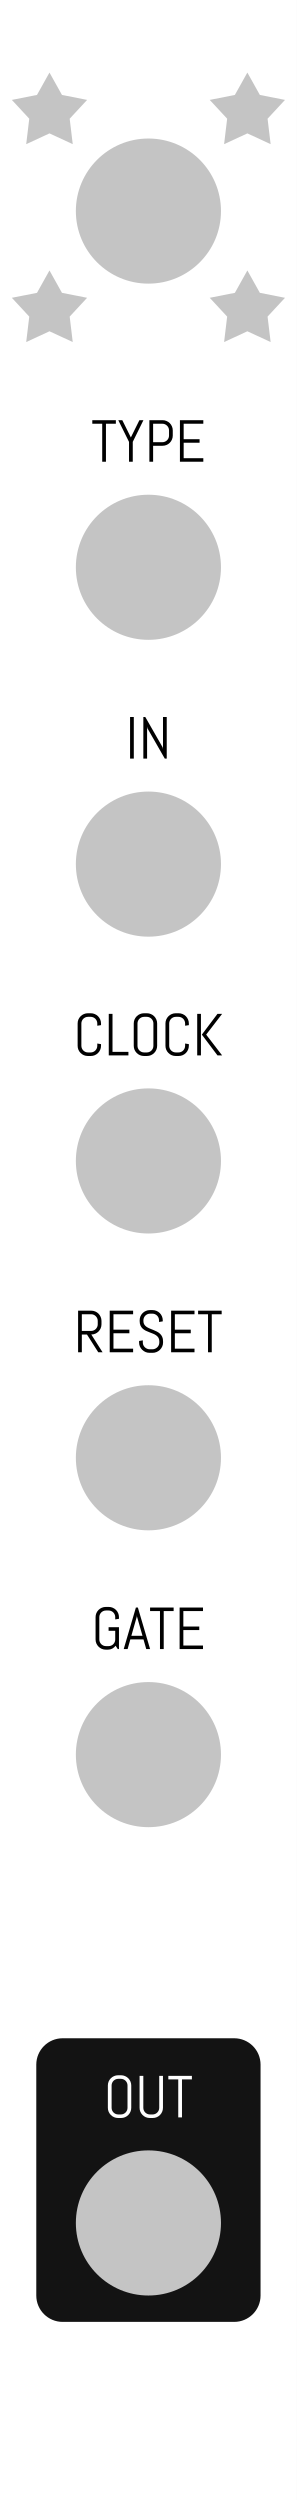
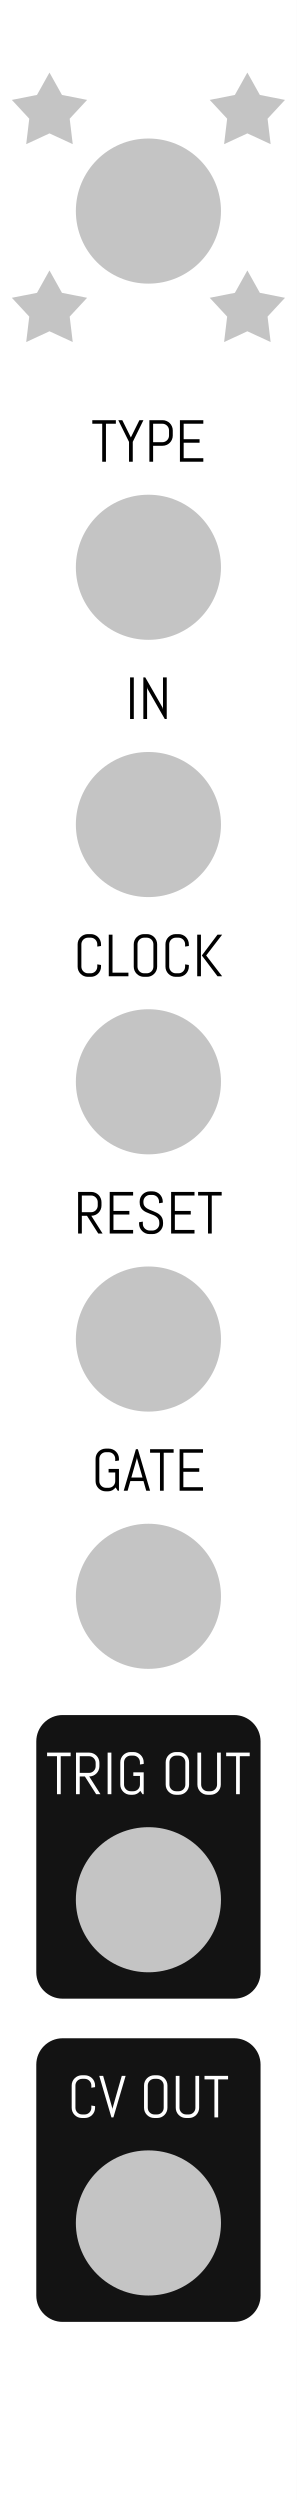
<svg xmlns="http://www.w3.org/2000/svg" width="45" height="379" viewBox="0 0 45 379" fill="none">
  <g id="PolyArp">
    <rect width="45" height="379" fill="white" />
-     <g id="arp out">
-       <rect id="Rectangle 2" x="5.5" y="309" width="34" height="43" rx="4" fill="#131313" />
-       <path id="OUT" d="M19.898 319.541C19.898 319.755 19.857 319.956 19.775 320.143C19.696 320.331 19.586 320.495 19.446 320.635C19.305 320.776 19.141 320.887 18.954 320.969C18.766 321.048 18.565 321.088 18.352 321.088H17.903C17.689 321.088 17.487 321.048 17.297 320.969C17.109 320.887 16.945 320.776 16.805 320.635C16.664 320.495 16.553 320.331 16.471 320.143C16.392 319.956 16.352 319.755 16.352 319.541V316.157C16.352 315.943 16.392 315.743 16.471 315.555C16.553 315.368 16.664 315.204 16.805 315.063C16.945 314.922 17.109 314.812 17.297 314.733C17.487 314.651 17.689 314.61 17.903 314.61H18.352C18.565 314.61 18.766 314.651 18.954 314.733C19.141 314.812 19.305 314.922 19.446 315.063C19.586 315.204 19.696 315.368 19.775 315.555C19.857 315.743 19.898 315.943 19.898 316.157V319.541ZM19.331 316.157C19.331 316.017 19.305 315.886 19.252 315.766C19.2 315.643 19.128 315.536 19.037 315.445C18.946 315.354 18.839 315.283 18.716 315.23C18.596 315.177 18.466 315.151 18.325 315.151H17.93C17.789 315.151 17.657 315.177 17.534 315.23C17.414 315.283 17.307 315.354 17.213 315.445C17.123 315.536 17.051 315.643 16.998 315.766C16.945 315.886 16.919 316.017 16.919 316.157V319.541C16.919 319.682 16.945 319.813 16.998 319.937C17.051 320.057 17.123 320.164 17.213 320.257C17.307 320.348 17.414 320.42 17.534 320.473C17.657 320.525 17.789 320.552 17.93 320.552H18.325C18.466 320.552 18.596 320.525 18.716 320.473C18.839 320.42 18.946 320.348 19.037 320.257C19.128 320.164 19.2 320.057 19.252 319.937C19.305 319.813 19.331 319.682 19.331 319.541V316.157ZM24.706 319.541C24.706 319.755 24.665 319.956 24.583 320.143C24.504 320.331 24.394 320.495 24.253 320.635C24.113 320.776 23.949 320.887 23.761 320.969C23.574 321.048 23.373 321.088 23.159 321.088H22.711C22.497 321.088 22.295 321.048 22.105 320.969C21.917 320.887 21.753 320.776 21.612 320.635C21.472 320.495 21.36 320.331 21.278 320.143C21.199 319.956 21.16 319.755 21.16 319.541V314.698H21.727V319.541C21.727 319.682 21.753 319.813 21.806 319.937C21.858 320.057 21.93 320.164 22.021 320.257C22.115 320.348 22.222 320.42 22.342 320.473C22.465 320.525 22.597 320.552 22.737 320.552H23.133C23.273 320.552 23.404 320.525 23.524 320.473C23.647 320.42 23.754 320.348 23.845 320.257C23.936 320.164 24.007 320.057 24.06 319.937C24.113 319.813 24.139 319.682 24.139 319.541V314.698H24.706V319.541ZM27.589 315.239V321H27.022V315.239H25.519V314.698H29.092V315.239H27.589Z" fill="white" />
-       <circle id="ARP_OUT" cx="22.5" cy="337" r="11" fill="#C4C4C4" />
-     </g>
    <g id="Group">
      <g id="gate in">
-         <path id="GATE" d="M18.035 250H17.855L17.525 249.495C17.388 249.676 17.221 249.821 17.024 249.93C16.828 250.035 16.61 250.088 16.37 250.088H16.04C15.826 250.088 15.624 250.048 15.434 249.969C15.246 249.887 15.082 249.776 14.941 249.635C14.801 249.495 14.69 249.331 14.607 249.143C14.528 248.956 14.489 248.755 14.489 248.541V245.157C14.489 244.943 14.528 244.743 14.607 244.555C14.69 244.368 14.801 244.204 14.941 244.063C15.082 243.922 15.246 243.812 15.434 243.733C15.624 243.651 15.826 243.61 16.04 243.61H16.488C16.702 243.61 16.903 243.651 17.09 243.733C17.278 243.812 17.442 243.922 17.582 244.063C17.723 244.204 17.833 244.368 17.912 244.555C17.994 244.743 18.035 244.943 18.035 245.157V245.412L17.468 245.5V245.157C17.468 245.017 17.442 244.886 17.389 244.766C17.336 244.643 17.265 244.536 17.174 244.445C17.083 244.354 16.976 244.283 16.853 244.23C16.733 244.177 16.602 244.151 16.462 244.151H16.066C15.926 244.151 15.794 244.177 15.671 244.23C15.551 244.283 15.444 244.354 15.35 244.445C15.259 244.536 15.188 244.643 15.135 244.766C15.082 244.886 15.056 245.017 15.056 245.157V248.541C15.056 248.682 15.082 248.813 15.135 248.937C15.188 249.057 15.259 249.164 15.35 249.257C15.444 249.348 15.551 249.42 15.671 249.473C15.794 249.525 15.926 249.552 16.066 249.552H16.462C16.602 249.552 16.733 249.525 16.853 249.473C16.976 249.42 17.083 249.348 17.174 249.257C17.265 249.164 17.336 249.057 17.389 248.937C17.442 248.813 17.468 248.682 17.468 248.541V247.227H16.462V246.687H18.035V250ZM21.753 248.532H19.758L19.345 250H18.756L20.602 243.698H20.9L22.755 250H22.17L21.753 248.532ZM19.912 247.992H21.604L20.773 245.087L20.755 244.854L20.738 245.087L19.912 247.992ZM24.82 244.239V250H24.253V244.239H22.75V243.698H26.323V244.239H24.82ZM27.229 250V243.698H30.775V244.239H27.795V246.581H30.208V247.122H27.795V249.459H30.775V250H27.229Z" fill="black" />
-         <circle id="GATE_IN" cx="22.5" cy="266" r="11" fill="#C4C4C4" />
+         <path id="GATE" d="M18.035 226H17.855L17.525 225.495C17.388 225.676 17.221 225.821 17.024 225.93C16.828 226.035 16.61 226.088 16.37 226.088H16.04C15.826 226.088 15.624 226.048 15.434 225.969C15.246 225.887 15.082 225.776 14.941 225.635C14.801 225.495 14.69 225.331 14.607 225.143C14.528 224.956 14.489 224.755 14.489 224.541V221.157C14.489 220.943 14.528 220.743 14.607 220.555C14.69 220.368 14.801 220.204 14.941 220.063C15.082 219.922 15.246 219.812 15.434 219.733C15.624 219.651 15.826 219.61 16.04 219.61H16.488C16.702 219.61 16.903 219.651 17.09 219.733C17.278 219.812 17.442 219.922 17.582 220.063C17.723 220.204 17.833 220.368 17.912 220.555C17.994 220.743 18.035 220.943 18.035 221.157V221.412L17.468 221.5V221.157C17.468 221.017 17.442 220.886 17.389 220.766C17.336 220.643 17.265 220.536 17.174 220.445C17.083 220.354 16.976 220.283 16.853 220.23C16.733 220.177 16.602 220.151 16.462 220.151H16.066C15.926 220.151 15.794 220.177 15.671 220.23C15.551 220.283 15.444 220.354 15.35 220.445C15.259 220.536 15.188 220.643 15.135 220.766C15.082 220.886 15.056 221.017 15.056 221.157V224.541C15.056 224.682 15.082 224.813 15.135 224.937C15.188 225.057 15.259 225.164 15.35 225.257C15.444 225.348 15.551 225.42 15.671 225.473C15.794 225.525 15.926 225.552 16.066 225.552H16.462C16.602 225.552 16.733 225.525 16.853 225.473C16.976 225.42 17.083 225.348 17.174 225.257C17.265 225.164 17.336 225.057 17.389 224.937C17.442 224.813 17.468 224.682 17.468 224.541V223.227H16.462V222.687H18.035V226ZM21.753 224.532H19.758L19.345 226H18.756L20.602 219.698H20.9L22.755 226H22.17L21.753 224.532ZM19.912 223.992H21.604L20.773 221.087L20.755 220.854L20.738 221.087L19.912 223.992ZM24.82 220.239V226H24.253V220.239H22.75V219.698H26.323V220.239H24.82ZM27.229 226V219.698H30.775V220.239H27.795V222.581H30.208V223.122H27.795V225.459H30.775V226H27.229Z" fill="black" />
+         <circle id="GATE_IN" cx="22.5" cy="242" r="11" fill="#C4C4C4" />
      </g>
      <g id="reset in">
-         <path id="RESET" d="M14.893 205L13.184 202.311H12.406V205H11.839V198.698H13.838C14.052 198.698 14.253 198.739 14.44 198.821C14.628 198.9 14.792 199.01 14.933 199.151C15.073 199.292 15.183 199.457 15.262 199.647C15.344 199.835 15.385 200.036 15.385 200.25V200.759C15.385 200.973 15.344 201.175 15.262 201.366C15.183 201.553 15.073 201.717 14.933 201.858C14.792 201.999 14.628 202.11 14.44 202.192C14.253 202.271 14.052 202.311 13.838 202.311L15.548 205H14.893ZM14.818 200.25C14.818 200.109 14.792 199.979 14.739 199.858C14.687 199.735 14.615 199.628 14.524 199.538C14.433 199.444 14.326 199.371 14.203 199.318C14.083 199.265 13.953 199.239 13.812 199.239H12.406V201.77H13.812C13.953 201.77 14.083 201.744 14.203 201.691C14.326 201.638 14.433 201.566 14.524 201.476C14.615 201.382 14.687 201.275 14.739 201.155C14.792 201.032 14.818 200.9 14.818 200.759V200.25ZM16.633 205V198.698H20.18V199.239H17.2V201.581H19.613V202.122H17.2V204.459H20.18V205H16.633ZM24.719 203.541C24.719 203.755 24.675 203.956 24.587 204.143C24.502 204.331 24.387 204.495 24.24 204.635C24.097 204.776 23.928 204.887 23.735 204.969C23.544 205.048 23.342 205.088 23.128 205.088H22.676C22.462 205.088 22.258 205.048 22.065 204.969C21.875 204.887 21.706 204.776 21.56 204.635C21.416 204.495 21.3 204.331 21.212 204.143C21.127 203.956 21.085 203.755 21.085 203.541V203.291L21.652 203.198V203.541C21.652 203.682 21.68 203.813 21.735 203.937C21.794 204.057 21.872 204.164 21.968 204.257C22.065 204.348 22.176 204.42 22.302 204.473C22.431 204.525 22.566 204.552 22.706 204.552H23.102C23.243 204.552 23.376 204.525 23.502 204.473C23.628 204.42 23.739 204.348 23.836 204.257C23.933 204.164 24.009 204.057 24.064 203.937C24.123 203.813 24.152 203.682 24.152 203.541V203.352C24.152 203.135 24.11 202.955 24.025 202.812C23.94 202.668 23.827 202.546 23.686 202.447C23.546 202.344 23.386 202.258 23.207 202.188C23.032 202.117 22.85 202.047 22.663 201.977C22.475 201.906 22.292 201.829 22.113 201.744C21.938 201.659 21.779 201.553 21.639 201.427C21.498 201.298 21.385 201.142 21.3 200.957C21.215 200.772 21.173 200.545 21.173 200.276V200.157C21.173 199.943 21.212 199.743 21.291 199.555C21.373 199.368 21.485 199.204 21.625 199.063C21.766 198.922 21.93 198.812 22.118 198.733C22.308 198.651 22.51 198.61 22.724 198.61H23.128C23.342 198.61 23.543 198.651 23.73 198.733C23.918 198.812 24.082 198.922 24.223 199.063C24.363 199.204 24.473 199.368 24.552 199.555C24.634 199.743 24.675 199.943 24.675 200.157V200.32L24.108 200.412V200.157C24.108 200.017 24.082 199.886 24.029 199.766C23.977 199.643 23.905 199.536 23.814 199.445C23.723 199.354 23.616 199.283 23.493 199.23C23.373 199.177 23.243 199.151 23.102 199.151H22.75C22.61 199.151 22.478 199.177 22.355 199.23C22.235 199.283 22.128 199.354 22.034 199.445C21.943 199.536 21.872 199.643 21.819 199.766C21.766 199.886 21.74 200.017 21.74 200.157V200.276C21.74 200.478 21.782 200.648 21.867 200.786C21.952 200.923 22.065 201.042 22.206 201.142C22.346 201.238 22.504 201.323 22.68 201.396C22.859 201.467 23.042 201.54 23.23 201.616C23.417 201.689 23.599 201.771 23.774 201.862C23.953 201.95 24.113 202.06 24.253 202.192C24.394 202.321 24.507 202.479 24.592 202.667C24.677 202.854 24.719 203.083 24.719 203.352V203.541ZM25.941 205V198.698H29.487V199.239H26.508V201.581H28.92V202.122H26.508V204.459H29.487V205H25.941ZM32.102 199.239V205H31.535V199.239H30.032V198.698H33.605V199.239H32.102Z" fill="black" />
-         <circle id="RESET_IN" cx="22.5" cy="221" r="11" fill="#C4C4C4" />
+         <path id="RESET" d="M14.893 187L13.184 184.311H12.406V187H11.839V180.698H13.838C14.052 180.698 14.253 180.739 14.44 180.821C14.628 180.9 14.792 181.01 14.933 181.151C15.073 181.292 15.183 181.457 15.262 181.647C15.344 181.835 15.385 182.036 15.385 182.25V182.759C15.385 182.973 15.344 183.175 15.262 183.366C15.183 183.553 15.073 183.717 14.933 183.858C14.792 183.999 14.628 184.11 14.44 184.192C14.253 184.271 14.052 184.311 13.838 184.311L15.548 187H14.893ZM14.818 182.25C14.818 182.109 14.792 181.979 14.739 181.858C14.687 181.735 14.615 181.628 14.524 181.538C14.433 181.444 14.326 181.371 14.203 181.318C14.083 181.265 13.953 181.239 13.812 181.239H12.406V183.77H13.812C13.953 183.77 14.083 183.744 14.203 183.691C14.326 183.638 14.433 183.566 14.524 183.476C14.615 183.382 14.687 183.275 14.739 183.155C14.792 183.032 14.818 182.9 14.818 182.759V182.25ZM16.633 187V180.698H20.18V181.239H17.2V183.581H19.613V184.122H17.2V186.459H20.18V187H16.633ZM24.719 185.541C24.719 185.755 24.675 185.956 24.587 186.143C24.502 186.331 24.387 186.495 24.24 186.635C24.097 186.776 23.928 186.887 23.735 186.969C23.544 187.048 23.342 187.088 23.128 187.088H22.676C22.462 187.088 22.258 187.048 22.065 186.969C21.875 186.887 21.706 186.776 21.56 186.635C21.416 186.495 21.3 186.331 21.212 186.143C21.127 185.956 21.085 185.755 21.085 185.541V185.291L21.652 185.198V185.541C21.652 185.682 21.68 185.813 21.735 185.937C21.794 186.057 21.872 186.164 21.968 186.257C22.065 186.348 22.176 186.42 22.302 186.473C22.431 186.525 22.566 186.552 22.706 186.552H23.102C23.243 186.552 23.376 186.525 23.502 186.473C23.628 186.42 23.739 186.348 23.836 186.257C23.933 186.164 24.009 186.057 24.064 185.937C24.123 185.813 24.152 185.682 24.152 185.541V185.352C24.152 185.135 24.11 184.955 24.025 184.812C23.94 184.668 23.827 184.546 23.686 184.447C23.546 184.344 23.386 184.258 23.207 184.188C23.032 184.117 22.85 184.047 22.663 183.977C22.475 183.906 22.292 183.829 22.113 183.744C21.938 183.659 21.779 183.553 21.639 183.427C21.498 183.298 21.385 183.142 21.3 182.957C21.215 182.772 21.173 182.545 21.173 182.276V182.157C21.173 181.943 21.212 181.743 21.291 181.555C21.373 181.368 21.485 181.204 21.625 181.063C21.766 180.922 21.93 180.812 22.118 180.733C22.308 180.651 22.51 180.61 22.724 180.61H23.128C23.342 180.61 23.543 180.651 23.73 180.733C23.918 180.812 24.082 180.922 24.223 181.063C24.363 181.204 24.473 181.368 24.552 181.555C24.634 181.743 24.675 181.943 24.675 182.157V182.32L24.108 182.412V182.157C24.108 182.017 24.082 181.886 24.029 181.766C23.977 181.643 23.905 181.536 23.814 181.445C23.723 181.354 23.616 181.283 23.493 181.23C23.373 181.177 23.243 181.151 23.102 181.151H22.75C22.61 181.151 22.478 181.177 22.355 181.23C22.235 181.283 22.128 181.354 22.034 181.445C21.943 181.536 21.872 181.643 21.819 181.766C21.766 181.886 21.74 182.017 21.74 182.157V182.276C21.74 182.478 21.782 182.648 21.867 182.786C21.952 182.923 22.065 183.042 22.206 183.142C22.346 183.238 22.504 183.323 22.68 183.396C22.859 183.467 23.042 183.54 23.23 183.616C23.417 183.689 23.599 183.771 23.774 183.862C23.953 183.95 24.113 184.06 24.253 184.192C24.394 184.321 24.507 184.479 24.592 184.667C24.677 184.854 24.719 185.083 24.719 185.352V185.541ZM25.941 187V180.698H29.487V181.239H26.508V183.581H28.92V184.122H26.508V186.459H29.487V187H25.941ZM32.102 181.239V187H31.535V181.239H30.032V180.698H33.605V181.239H32.102Z" fill="black" />
+         <circle id="RESET_IN" cx="22.5" cy="203" r="11" fill="#C4C4C4" />
      </g>
      <g id="clock in">
-         <path id="CLOCK" d="M15.315 158.541C15.315 158.755 15.274 158.956 15.192 159.143C15.113 159.331 15.003 159.495 14.862 159.635C14.722 159.776 14.558 159.887 14.37 159.969C14.183 160.048 13.982 160.088 13.768 160.088H13.32C13.106 160.088 12.904 160.048 12.713 159.969C12.526 159.887 12.362 159.776 12.221 159.635C12.081 159.495 11.969 159.331 11.887 159.143C11.808 158.956 11.769 158.755 11.769 158.541V155.157C11.769 154.943 11.808 154.743 11.887 154.555C11.969 154.368 12.081 154.204 12.221 154.063C12.362 153.922 12.526 153.812 12.713 153.733C12.904 153.651 13.106 153.61 13.32 153.61H13.768C13.982 153.61 14.183 153.651 14.37 153.733C14.558 153.812 14.722 153.922 14.862 154.063C15.003 154.204 15.113 154.368 15.192 154.555C15.274 154.743 15.315 154.943 15.315 155.157V155.412L14.748 155.5V155.157C14.748 155.017 14.722 154.886 14.669 154.766C14.616 154.643 14.544 154.536 14.454 154.445C14.363 154.354 14.256 154.283 14.133 154.23C14.013 154.177 13.882 154.151 13.742 154.151H13.346C13.206 154.151 13.074 154.177 12.951 154.23C12.831 154.283 12.724 154.354 12.63 154.445C12.539 154.536 12.467 154.643 12.415 154.766C12.362 154.886 12.335 155.017 12.335 155.157V158.541C12.335 158.682 12.362 158.813 12.415 158.937C12.467 159.057 12.539 159.164 12.63 159.257C12.724 159.348 12.831 159.42 12.951 159.473C13.074 159.525 13.206 159.552 13.346 159.552H13.742C13.882 159.552 14.013 159.525 14.133 159.473C14.256 159.42 14.363 159.348 14.454 159.257C14.544 159.164 14.616 159.057 14.669 158.937C14.722 158.813 14.748 158.682 14.748 158.541V158.198L15.315 158.291V158.541ZM16.488 160V153.698H17.055V159.459H19.468V160H16.488ZM23.823 158.541C23.823 158.755 23.782 158.956 23.7 159.143C23.621 159.331 23.511 159.495 23.37 159.635C23.23 159.776 23.065 159.887 22.878 159.969C22.69 160.048 22.49 160.088 22.276 160.088H21.828C21.614 160.088 21.412 160.048 21.221 159.969C21.034 159.887 20.87 159.776 20.729 159.635C20.588 159.495 20.477 159.331 20.395 159.143C20.316 158.956 20.276 158.755 20.276 158.541V155.157C20.276 154.943 20.316 154.743 20.395 154.555C20.477 154.368 20.588 154.204 20.729 154.063C20.87 153.922 21.034 153.812 21.221 153.733C21.412 153.651 21.614 153.61 21.828 153.61H22.276C22.49 153.61 22.69 153.651 22.878 153.733C23.065 153.812 23.23 153.922 23.37 154.063C23.511 154.204 23.621 154.368 23.7 154.555C23.782 154.743 23.823 154.943 23.823 155.157V158.541ZM23.256 155.157C23.256 155.017 23.23 154.886 23.177 154.766C23.124 154.643 23.052 154.536 22.961 154.445C22.871 154.354 22.764 154.283 22.641 154.23C22.52 154.177 22.39 154.151 22.25 154.151H21.854C21.713 154.151 21.581 154.177 21.459 154.23C21.338 154.283 21.231 154.354 21.138 154.445C21.047 154.536 20.975 154.643 20.922 154.766C20.87 154.886 20.843 155.017 20.843 155.157V158.541C20.843 158.682 20.87 158.813 20.922 158.937C20.975 159.057 21.047 159.164 21.138 159.257C21.231 159.348 21.338 159.42 21.459 159.473C21.581 159.525 21.713 159.552 21.854 159.552H22.25C22.39 159.552 22.52 159.525 22.641 159.473C22.764 159.42 22.871 159.348 22.961 159.257C23.052 159.164 23.124 159.057 23.177 158.937C23.23 158.813 23.256 158.682 23.256 158.541V155.157ZM28.63 158.541C28.63 158.755 28.589 158.956 28.507 159.143C28.428 159.331 28.318 159.495 28.178 159.635C28.037 159.776 27.873 159.887 27.686 159.969C27.498 160.048 27.297 160.088 27.084 160.088H26.635C26.421 160.088 26.219 160.048 26.029 159.969C25.841 159.887 25.677 159.776 25.537 159.635C25.396 159.495 25.285 159.331 25.203 159.143C25.123 158.956 25.084 158.755 25.084 158.541V155.157C25.084 154.943 25.123 154.743 25.203 154.555C25.285 154.368 25.396 154.204 25.537 154.063C25.677 153.922 25.841 153.812 26.029 153.733C26.219 153.651 26.421 153.61 26.635 153.61H27.084C27.297 153.61 27.498 153.651 27.686 153.733C27.873 153.812 28.037 153.922 28.178 154.063C28.318 154.204 28.428 154.368 28.507 154.555C28.589 154.743 28.63 154.943 28.63 155.157V155.412L28.064 155.5V155.157C28.064 155.017 28.037 154.886 27.984 154.766C27.932 154.643 27.86 154.536 27.769 154.445C27.678 154.354 27.571 154.283 27.448 154.23C27.328 154.177 27.198 154.151 27.057 154.151H26.662C26.521 154.151 26.389 154.177 26.266 154.23C26.146 154.283 26.039 154.354 25.945 154.445C25.855 154.536 25.783 154.643 25.73 154.766C25.677 154.886 25.651 155.017 25.651 155.157V158.541C25.651 158.682 25.677 158.813 25.73 158.937C25.783 159.057 25.855 159.164 25.945 159.257C26.039 159.348 26.146 159.42 26.266 159.473C26.389 159.525 26.521 159.552 26.662 159.552H27.057C27.198 159.552 27.328 159.525 27.448 159.473C27.571 159.42 27.678 159.348 27.769 159.257C27.86 159.164 27.932 159.057 27.984 158.937C28.037 158.813 28.064 158.682 28.064 158.541V158.198L28.63 158.291V158.541ZM32.972 160L30.599 156.849L32.972 153.698H33.675L31.254 156.849L33.675 160H32.972ZM29.896 160V153.698H30.463V160H29.896Z" fill="black" />
-         <circle id="CLOCK_IN" cx="22.5" cy="176" r="11" fill="#C4C4C4" />
+         <path id="CLOCK" d="M15.315 146.541C15.315 146.755 15.274 146.956 15.192 147.143C15.113 147.331 15.003 147.495 14.862 147.635C14.722 147.776 14.558 147.887 14.37 147.969C14.183 148.048 13.982 148.088 13.768 148.088H13.32C13.106 148.088 12.904 148.048 12.713 147.969C12.526 147.887 12.362 147.776 12.221 147.635C12.081 147.495 11.969 147.331 11.887 147.143C11.808 146.956 11.769 146.755 11.769 146.541V143.157C11.769 142.943 11.808 142.743 11.887 142.555C11.969 142.368 12.081 142.204 12.221 142.063C12.362 141.922 12.526 141.812 12.713 141.733C12.904 141.651 13.106 141.61 13.32 141.61H13.768C13.982 141.61 14.183 141.651 14.37 141.733C14.558 141.812 14.722 141.922 14.862 142.063C15.003 142.204 15.113 142.368 15.192 142.555C15.274 142.743 15.315 142.943 15.315 143.157V143.412L14.748 143.5V143.157C14.748 143.017 14.722 142.886 14.669 142.766C14.616 142.643 14.544 142.536 14.454 142.445C14.363 142.354 14.256 142.283 14.133 142.23C14.013 142.177 13.882 142.151 13.742 142.151H13.346C13.206 142.151 13.074 142.177 12.951 142.23C12.831 142.283 12.724 142.354 12.63 142.445C12.539 142.536 12.467 142.643 12.415 142.766C12.362 142.886 12.335 143.017 12.335 143.157V146.541C12.335 146.682 12.362 146.813 12.415 146.937C12.467 147.057 12.539 147.164 12.63 147.257C12.724 147.348 12.831 147.42 12.951 147.473C13.074 147.525 13.206 147.552 13.346 147.552H13.742C13.882 147.552 14.013 147.525 14.133 147.473C14.256 147.42 14.363 147.348 14.454 147.257C14.544 147.164 14.616 147.057 14.669 146.937C14.722 146.813 14.748 146.682 14.748 146.541V146.198L15.315 146.291V146.541ZM16.488 148V141.698H17.055V147.459H19.468V148H16.488ZM23.823 146.541C23.823 146.755 23.782 146.956 23.7 147.143C23.621 147.331 23.511 147.495 23.37 147.635C23.23 147.776 23.065 147.887 22.878 147.969C22.69 148.048 22.49 148.088 22.276 148.088H21.828C21.614 148.088 21.412 148.048 21.221 147.969C21.034 147.887 20.87 147.776 20.729 147.635C20.588 147.495 20.477 147.331 20.395 147.143C20.316 146.956 20.276 146.755 20.276 146.541V143.157C20.276 142.943 20.316 142.743 20.395 142.555C20.477 142.368 20.588 142.204 20.729 142.063C20.87 141.922 21.034 141.812 21.221 141.733C21.412 141.651 21.614 141.61 21.828 141.61H22.276C22.49 141.61 22.69 141.651 22.878 141.733C23.065 141.812 23.23 141.922 23.37 142.063C23.511 142.204 23.621 142.368 23.7 142.555C23.782 142.743 23.823 142.943 23.823 143.157V146.541ZM23.256 143.157C23.256 143.017 23.23 142.886 23.177 142.766C23.124 142.643 23.052 142.536 22.961 142.445C22.871 142.354 22.764 142.283 22.641 142.23C22.52 142.177 22.39 142.151 22.25 142.151H21.854C21.713 142.151 21.581 142.177 21.459 142.23C21.338 142.283 21.231 142.354 21.138 142.445C21.047 142.536 20.975 142.643 20.922 142.766C20.87 142.886 20.843 143.017 20.843 143.157V146.541C20.843 146.682 20.87 146.813 20.922 146.937C20.975 147.057 21.047 147.164 21.138 147.257C21.231 147.348 21.338 147.42 21.459 147.473C21.581 147.525 21.713 147.552 21.854 147.552H22.25C22.39 147.552 22.52 147.525 22.641 147.473C22.764 147.42 22.871 147.348 22.961 147.257C23.052 147.164 23.124 147.057 23.177 146.937C23.23 146.813 23.256 146.682 23.256 146.541V143.157ZM28.63 146.541C28.63 146.755 28.589 146.956 28.507 147.143C28.428 147.331 28.318 147.495 28.178 147.635C28.037 147.776 27.873 147.887 27.686 147.969C27.498 148.048 27.297 148.088 27.084 148.088H26.635C26.421 148.088 26.219 148.048 26.029 147.969C25.841 147.887 25.677 147.776 25.537 147.635C25.396 147.495 25.285 147.331 25.203 147.143C25.123 146.956 25.084 146.755 25.084 146.541V143.157C25.084 142.943 25.123 142.743 25.203 142.555C25.285 142.368 25.396 142.204 25.537 142.063C25.677 141.922 25.841 141.812 26.029 141.733C26.219 141.651 26.421 141.61 26.635 141.61H27.084C27.297 141.61 27.498 141.651 27.686 141.733C27.873 141.812 28.037 141.922 28.178 142.063C28.318 142.204 28.428 142.368 28.507 142.555C28.589 142.743 28.63 142.943 28.63 143.157V143.412L28.064 143.5V143.157C28.064 143.017 28.037 142.886 27.984 142.766C27.932 142.643 27.86 142.536 27.769 142.445C27.678 142.354 27.571 142.283 27.448 142.23C27.328 142.177 27.198 142.151 27.057 142.151H26.662C26.521 142.151 26.389 142.177 26.266 142.23C26.146 142.283 26.039 142.354 25.945 142.445C25.855 142.536 25.783 142.643 25.73 142.766C25.677 142.886 25.651 143.017 25.651 143.157V146.541C25.651 146.682 25.677 146.813 25.73 146.937C25.783 147.057 25.855 147.164 25.945 147.257C26.039 147.348 26.146 147.42 26.266 147.473C26.389 147.525 26.521 147.552 26.662 147.552H27.057C27.198 147.552 27.328 147.525 27.448 147.473C27.571 147.42 27.678 147.348 27.769 147.257C27.86 147.164 27.932 147.057 27.984 146.937C28.037 146.813 28.064 146.682 28.064 146.541V146.198L28.63 146.291V146.541ZM32.972 148L30.599 144.849L32.972 141.698H33.675L31.254 144.849L33.675 148H32.972ZM29.896 148V141.698H30.463V148H29.896Z" fill="black" />
+         <circle id="CLOCK_IN" cx="22.5" cy="164" r="11" fill="#C4C4C4" />
      </g>
      <g id="signal in">
-         <path id="IN" d="M19.718 115V108.698H20.285V115H19.718ZM24.979 115L22.351 110.412L22.298 110.14V115H21.731V108.698H22.025L24.653 113.291L24.71 113.559V108.698H25.277V115H24.979Z" fill="black" />
-         <circle id="SIG_IN" cx="22.5" cy="131" r="11" fill="#C4C4C4" />
+         <path id="IN" d="M19.718 109V102.698H20.285V109H19.718ZM24.979 109L22.351 104.412L22.298 104.14V109H21.731V102.698H22.025L24.653 107.291L24.71 107.559V102.698H25.277V109H24.979Z" fill="black" />
+         <circle id="SIG_IN" cx="22.5" cy="125" r="11" fill="#C4C4C4" />
      </g>
      <g id="type in">
        <path id="TYPE" d="M16.062 64.239V70H15.495V64.239H13.992V63.698H17.565V64.239H16.062ZM20.127 66.985V70H19.56V66.994L17.93 63.698H18.541L19.837 66.317L21.133 63.698H21.744L20.127 66.985ZM26.191 66.032C26.191 66.246 26.15 66.446 26.068 66.634C25.989 66.821 25.879 66.985 25.739 67.126C25.598 67.267 25.433 67.378 25.242 67.46C25.055 67.539 24.854 67.579 24.64 67.579H23.212V70H22.645V63.698H24.64C24.854 63.698 25.055 63.739 25.242 63.821C25.433 63.9 25.598 64.01 25.739 64.151C25.879 64.291 25.989 64.457 26.068 64.647C26.15 64.835 26.191 65.036 26.191 65.249V66.032ZM25.625 65.249C25.625 65.109 25.598 64.978 25.545 64.858C25.493 64.735 25.419 64.628 25.326 64.538C25.235 64.444 25.128 64.371 25.005 64.318C24.885 64.265 24.754 64.239 24.614 64.239H23.212V67.038H24.614C24.754 67.038 24.885 67.012 25.005 66.959C25.128 66.906 25.235 66.835 25.326 66.744C25.419 66.653 25.493 66.547 25.545 66.427C25.598 66.304 25.625 66.172 25.625 66.032V65.249ZM27.277 70V63.698H30.823V64.239H27.844V66.581H30.256V67.122H27.844V69.46H30.823V70H27.277Z" fill="black" />
        <circle id="TYPE_IN" cx="22.5" cy="86" r="11" fill="#C4C4C4" />
+       </g>
+       <g id="arp out">
+         <rect id="Rectangle 2" x="5.5" y="260" width="34" height="43" rx="4" fill="#131313" />
+         <path id="TRIG OUT" d="M9.207 266.239V272H8.64V266.239H7.137V265.698H10.71V266.239H9.207ZM14.577 272L12.867 269.311H12.089V272H11.523V265.698H13.522C13.736 265.698 13.937 265.739 14.124 265.821C14.312 265.9 14.476 266.01 14.616 266.151C14.757 266.292 14.867 266.457 14.946 266.647C15.028 266.835 15.069 267.036 15.069 267.25V267.759C15.069 267.973 15.028 268.175 14.946 268.366C14.867 268.553 14.757 268.717 14.616 268.858C14.476 268.999 14.312 269.11 14.124 269.192C13.937 269.271 13.736 269.311 13.522 269.311L15.231 272H14.577ZM14.502 267.25C14.502 267.109 14.476 266.979 14.423 266.858C14.37 266.735 14.298 266.628 14.207 266.538C14.117 266.444 14.01 266.371 13.887 266.318C13.767 266.265 13.636 266.239 13.496 266.239H12.089V268.77H13.496C13.636 268.77 13.767 268.744 13.887 268.691C14.01 268.638 14.117 268.566 14.207 268.476C14.298 268.382 14.37 268.275 14.423 268.155C14.476 268.032 14.502 267.9 14.502 267.759V267.25ZM16.317 272V265.698H16.884V272H16.317ZM21.784 272H21.604L21.274 271.495C21.136 271.676 20.969 271.821 20.773 271.93C20.577 272.035 20.358 272.088 20.118 272.088H19.789C19.575 272.088 19.373 272.048 19.182 271.969C18.995 271.887 18.831 271.776 18.69 271.635C18.549 271.495 18.438 271.331 18.356 271.143C18.277 270.956 18.237 270.755 18.237 270.541V267.157C18.237 266.943 18.277 266.743 18.356 266.555C18.438 266.368 18.549 266.204 18.69 266.063C18.831 265.922 18.995 265.812 19.182 265.733C19.373 265.651 19.575 265.61 19.789 265.61H20.237C20.451 265.61 20.651 265.651 20.839 265.733C21.026 265.812 21.19 265.922 21.331 266.063C21.472 266.204 21.581 266.368 21.661 266.555C21.743 266.743 21.784 266.943 21.784 267.157V267.412L21.217 267.5V267.157C21.217 267.017 21.19 266.886 21.138 266.766C21.085 266.643 21.013 266.536 20.922 266.445C20.831 266.354 20.725 266.283 20.602 266.23C20.481 266.177 20.351 266.151 20.21 266.151H19.815C19.674 266.151 19.543 266.177 19.419 266.23C19.299 266.283 19.192 266.354 19.099 266.445C19.008 266.536 18.936 266.643 18.883 266.766C18.831 266.886 18.804 267.017 18.804 267.157V270.541C18.804 270.682 18.831 270.813 18.883 270.937C18.936 271.057 19.008 271.164 19.099 271.257C19.192 271.348 19.299 271.42 19.419 271.473C19.543 271.525 19.674 271.552 19.815 271.552H20.21C20.351 271.552 20.481 271.525 20.602 271.473C20.725 271.42 20.831 271.348 20.922 271.257C21.013 271.164 21.085 271.057 21.138 270.937C21.19 270.813 21.217 270.682 21.217 270.541V269.227H20.21V268.687H21.784V272ZM28.666 270.541C28.666 270.755 28.625 270.956 28.543 271.143C28.463 271.331 28.354 271.495 28.213 271.635C28.072 271.776 27.908 271.887 27.721 271.969C27.533 272.048 27.332 272.088 27.119 272.088H26.67C26.456 272.088 26.254 272.048 26.064 271.969C25.877 271.887 25.712 271.776 25.572 271.635C25.431 271.495 25.32 271.331 25.238 271.143C25.159 270.956 25.119 270.755 25.119 270.541V267.157C25.119 266.943 25.159 266.743 25.238 266.555C25.32 266.368 25.431 266.204 25.572 266.063C25.712 265.922 25.877 265.812 26.064 265.733C26.254 265.651 26.456 265.61 26.67 265.61H27.119C27.332 265.61 27.533 265.651 27.721 265.733C27.908 265.812 28.072 265.922 28.213 266.063C28.354 266.204 28.463 266.368 28.543 266.555C28.625 266.743 28.666 266.943 28.666 267.157V270.541ZM28.099 267.157C28.099 267.017 28.072 266.886 28.02 266.766C27.967 266.643 27.895 266.536 27.804 266.445C27.713 266.354 27.606 266.283 27.483 266.23C27.363 266.177 27.233 266.151 27.092 266.151H26.697C26.556 266.151 26.424 266.177 26.301 266.23C26.181 266.283 26.074 266.354 25.98 266.445C25.89 266.536 25.818 266.643 25.765 266.766C25.712 266.886 25.686 267.017 25.686 267.157V270.541C25.686 270.682 25.712 270.813 25.765 270.937C25.818 271.057 25.89 271.164 25.98 271.257C26.074 271.348 26.181 271.42 26.301 271.473C26.424 271.525 26.556 271.552 26.697 271.552H27.092C27.233 271.552 27.363 271.525 27.483 271.473C27.606 271.42 27.713 271.348 27.804 271.257C27.895 271.164 27.967 271.057 28.02 270.937C28.072 270.813 28.099 270.682 28.099 270.541V267.157ZM33.473 270.541C33.473 270.755 33.432 270.956 33.35 271.143C33.271 271.331 33.161 271.495 33.02 271.635C32.88 271.776 32.716 271.887 32.528 271.969C32.341 272.048 32.14 272.088 31.926 272.088H31.478C31.264 272.088 31.062 272.048 30.872 271.969C30.684 271.887 30.52 271.776 30.379 271.635C30.239 271.495 30.127 271.331 30.045 271.143C29.966 270.956 29.927 270.755 29.927 270.541V265.698H30.494V270.541C30.494 270.682 30.52 270.813 30.573 270.937C30.625 271.057 30.697 271.164 30.788 271.257C30.882 271.348 30.989 271.42 31.109 271.473C31.232 271.525 31.364 271.552 31.504 271.552H31.9C32.041 271.552 32.171 271.525 32.291 271.473C32.414 271.42 32.521 271.348 32.612 271.257C32.703 271.164 32.774 271.057 32.827 270.937C32.88 270.813 32.906 270.682 32.906 270.541V265.698H33.473V270.541ZM36.356 266.239V272H35.789V266.239H34.286V265.698H37.859V266.239H36.356Z" fill="white" />
+         <circle id="ARP_TRIG_OUT" cx="22.5" cy="288" r="11" fill="#C4C4C4" />
+       </g>
+       <g id="arp out_2">
+         <rect id="Rectangle 2_2" x="5.5" y="309" width="34" height="43" rx="4" fill="#131313" />
+         <path id="CV OUT" d="M14.414 319.541C14.414 319.755 14.373 319.956 14.291 320.143C14.212 320.331 14.102 320.495 13.961 320.635C13.821 320.776 13.657 320.887 13.469 320.969C13.282 321.048 13.081 321.088 12.867 321.088H12.419C12.205 321.088 12.003 321.048 11.812 320.969C11.625 320.887 11.461 320.776 11.32 320.635C11.18 320.495 11.068 320.331 10.986 320.143C10.907 319.956 10.868 319.755 10.868 319.541V316.157C10.868 315.943 10.907 315.743 10.986 315.555C11.068 315.368 11.18 315.204 11.32 315.063C11.461 314.922 11.625 314.812 11.812 314.733C12.003 314.651 12.205 314.61 12.419 314.61H12.867C13.081 314.61 13.282 314.651 13.469 314.733C13.657 314.812 13.821 314.922 13.961 315.063C14.102 315.204 14.212 315.368 14.291 315.555C14.373 315.743 14.414 315.943 14.414 316.157V316.412L13.847 316.5V316.157C13.847 316.017 13.821 315.886 13.768 315.766C13.715 315.643 13.644 315.536 13.553 315.445C13.462 315.354 13.355 315.283 13.232 315.23C13.112 315.177 12.981 315.151 12.841 315.151H12.445C12.305 315.151 12.173 315.177 12.05 315.23C11.93 315.283 11.823 315.354 11.729 315.445C11.638 315.536 11.566 315.643 11.514 315.766C11.461 315.886 11.435 316.017 11.435 316.157V319.541C11.435 319.682 11.461 319.813 11.514 319.937C11.566 320.057 11.638 320.164 11.729 320.257C11.823 320.348 11.93 320.42 12.05 320.473C12.173 320.525 12.305 320.552 12.445 320.552H12.841C12.981 320.552 13.112 320.525 13.232 320.473C13.355 320.42 13.462 320.348 13.553 320.257C13.644 320.164 13.715 320.057 13.768 319.937C13.821 319.813 13.847 319.682 13.847 319.541V319.198L14.414 319.291V319.541ZM17.029 319.616L17.046 319.849L17.064 319.616L18.461 314.698H19.046L17.191 321H16.893L15.047 314.698H15.636L17.029 319.616ZM25.383 319.541C25.383 319.755 25.342 319.956 25.26 320.143C25.181 320.331 25.071 320.495 24.93 320.635C24.79 320.776 24.625 320.887 24.438 320.969C24.25 321.048 24.05 321.088 23.836 321.088H23.388C23.174 321.088 22.972 321.048 22.781 320.969C22.594 320.887 22.43 320.776 22.289 320.635C22.148 320.495 22.037 320.331 21.955 320.143C21.876 319.956 21.836 319.755 21.836 319.541V316.157C21.836 315.943 21.876 315.743 21.955 315.555C22.037 315.368 22.148 315.204 22.289 315.063C22.43 314.922 22.594 314.812 22.781 314.733C22.972 314.651 23.174 314.61 23.388 314.61H23.836C24.05 314.61 24.25 314.651 24.438 314.733C24.625 314.812 24.79 314.922 24.93 315.063C25.071 315.204 25.181 315.368 25.26 315.555C25.342 315.743 25.383 315.943 25.383 316.157V319.541ZM24.816 316.157C24.816 316.017 24.79 315.886 24.737 315.766C24.684 315.643 24.612 315.536 24.521 315.445C24.431 315.354 24.324 315.283 24.201 315.23C24.081 315.177 23.95 315.151 23.81 315.151H23.414C23.273 315.151 23.142 315.177 23.019 315.23C22.898 315.283 22.791 315.354 22.698 315.445C22.607 315.536 22.535 315.643 22.482 315.766C22.43 315.886 22.403 316.017 22.403 316.157V319.541C22.403 319.682 22.43 319.813 22.482 319.937C22.535 320.057 22.607 320.164 22.698 320.257C22.791 320.348 22.898 320.42 23.019 320.473C23.142 320.525 23.273 320.552 23.414 320.552H23.81C23.95 320.552 24.081 320.525 24.201 320.473C24.324 320.42 24.431 320.348 24.521 320.257C24.612 320.164 24.684 320.057 24.737 319.937C24.79 319.813 24.816 319.682 24.816 319.541V316.157ZM30.19 319.541C30.19 319.755 30.149 319.956 30.067 320.143C29.988 320.331 29.878 320.495 29.738 320.635C29.597 320.776 29.433 320.887 29.246 320.969C29.058 321.048 28.857 321.088 28.644 321.088H28.195C27.981 321.088 27.779 321.048 27.589 320.969C27.401 320.887 27.237 320.776 27.097 320.635C26.956 320.495 26.845 320.331 26.763 320.143C26.684 319.956 26.644 319.755 26.644 319.541V314.698H27.211V319.541C27.211 319.682 27.237 319.813 27.29 319.937C27.343 320.057 27.415 320.164 27.505 320.257C27.599 320.348 27.706 320.42 27.826 320.473C27.949 320.525 28.081 320.552 28.222 320.552H28.617C28.758 320.552 28.888 320.525 29.008 320.473C29.131 320.42 29.238 320.348 29.329 320.257C29.42 320.164 29.492 320.057 29.544 319.937C29.597 319.813 29.623 319.682 29.623 319.541V314.698H30.19V319.541ZM33.073 315.239V321H32.506V315.239H31.003V314.698H34.576V315.239H33.073Z" fill="white" />
+         <circle id="ARP_CV_OUT" cx="22.5" cy="337" r="11" fill="#C4C4C4" />
      </g>
    </g>
    <g id="Group 3">
      <circle id="TYPE_PARAM" cx="22.5" cy="32" r="11" fill="#C4C4C4" />
      <g id="Group 2">
        <path id="Star" d="M7.5 41L9.394 44.394L13.206 45.146L10.564 47.996L11.027 51.854L7.5 50.222L3.973 51.854L4.436 47.996L1.794 45.146L5.606 44.394L7.5 41Z" fill="#C4C4C4" />
        <path id="Star_2" d="M37.5 41L39.394 44.394L43.206 45.146L40.564 47.996L41.027 51.854L37.5 50.222L33.973 51.854L34.436 47.996L31.794 45.146L35.606 44.394L37.5 41Z" fill="#C4C4C4" />
        <path id="Star_3" d="M37.5 11L39.394 14.393L43.206 15.146L40.564 17.996L41.027 21.854L37.5 20.222L33.973 21.854L34.436 17.996L31.794 15.146L35.606 14.393L37.5 11Z" fill="#C4C4C4" />
        <path id="Star_4" d="M7.5 11L9.394 14.393L13.206 15.146L10.564 17.996L11.027 21.854L7.5 20.222L3.973 21.854L4.436 17.996L1.794 15.146L5.606 14.393L7.5 11Z" fill="#C4C4C4" />
      </g>
    </g>
  </g>
</svg>
